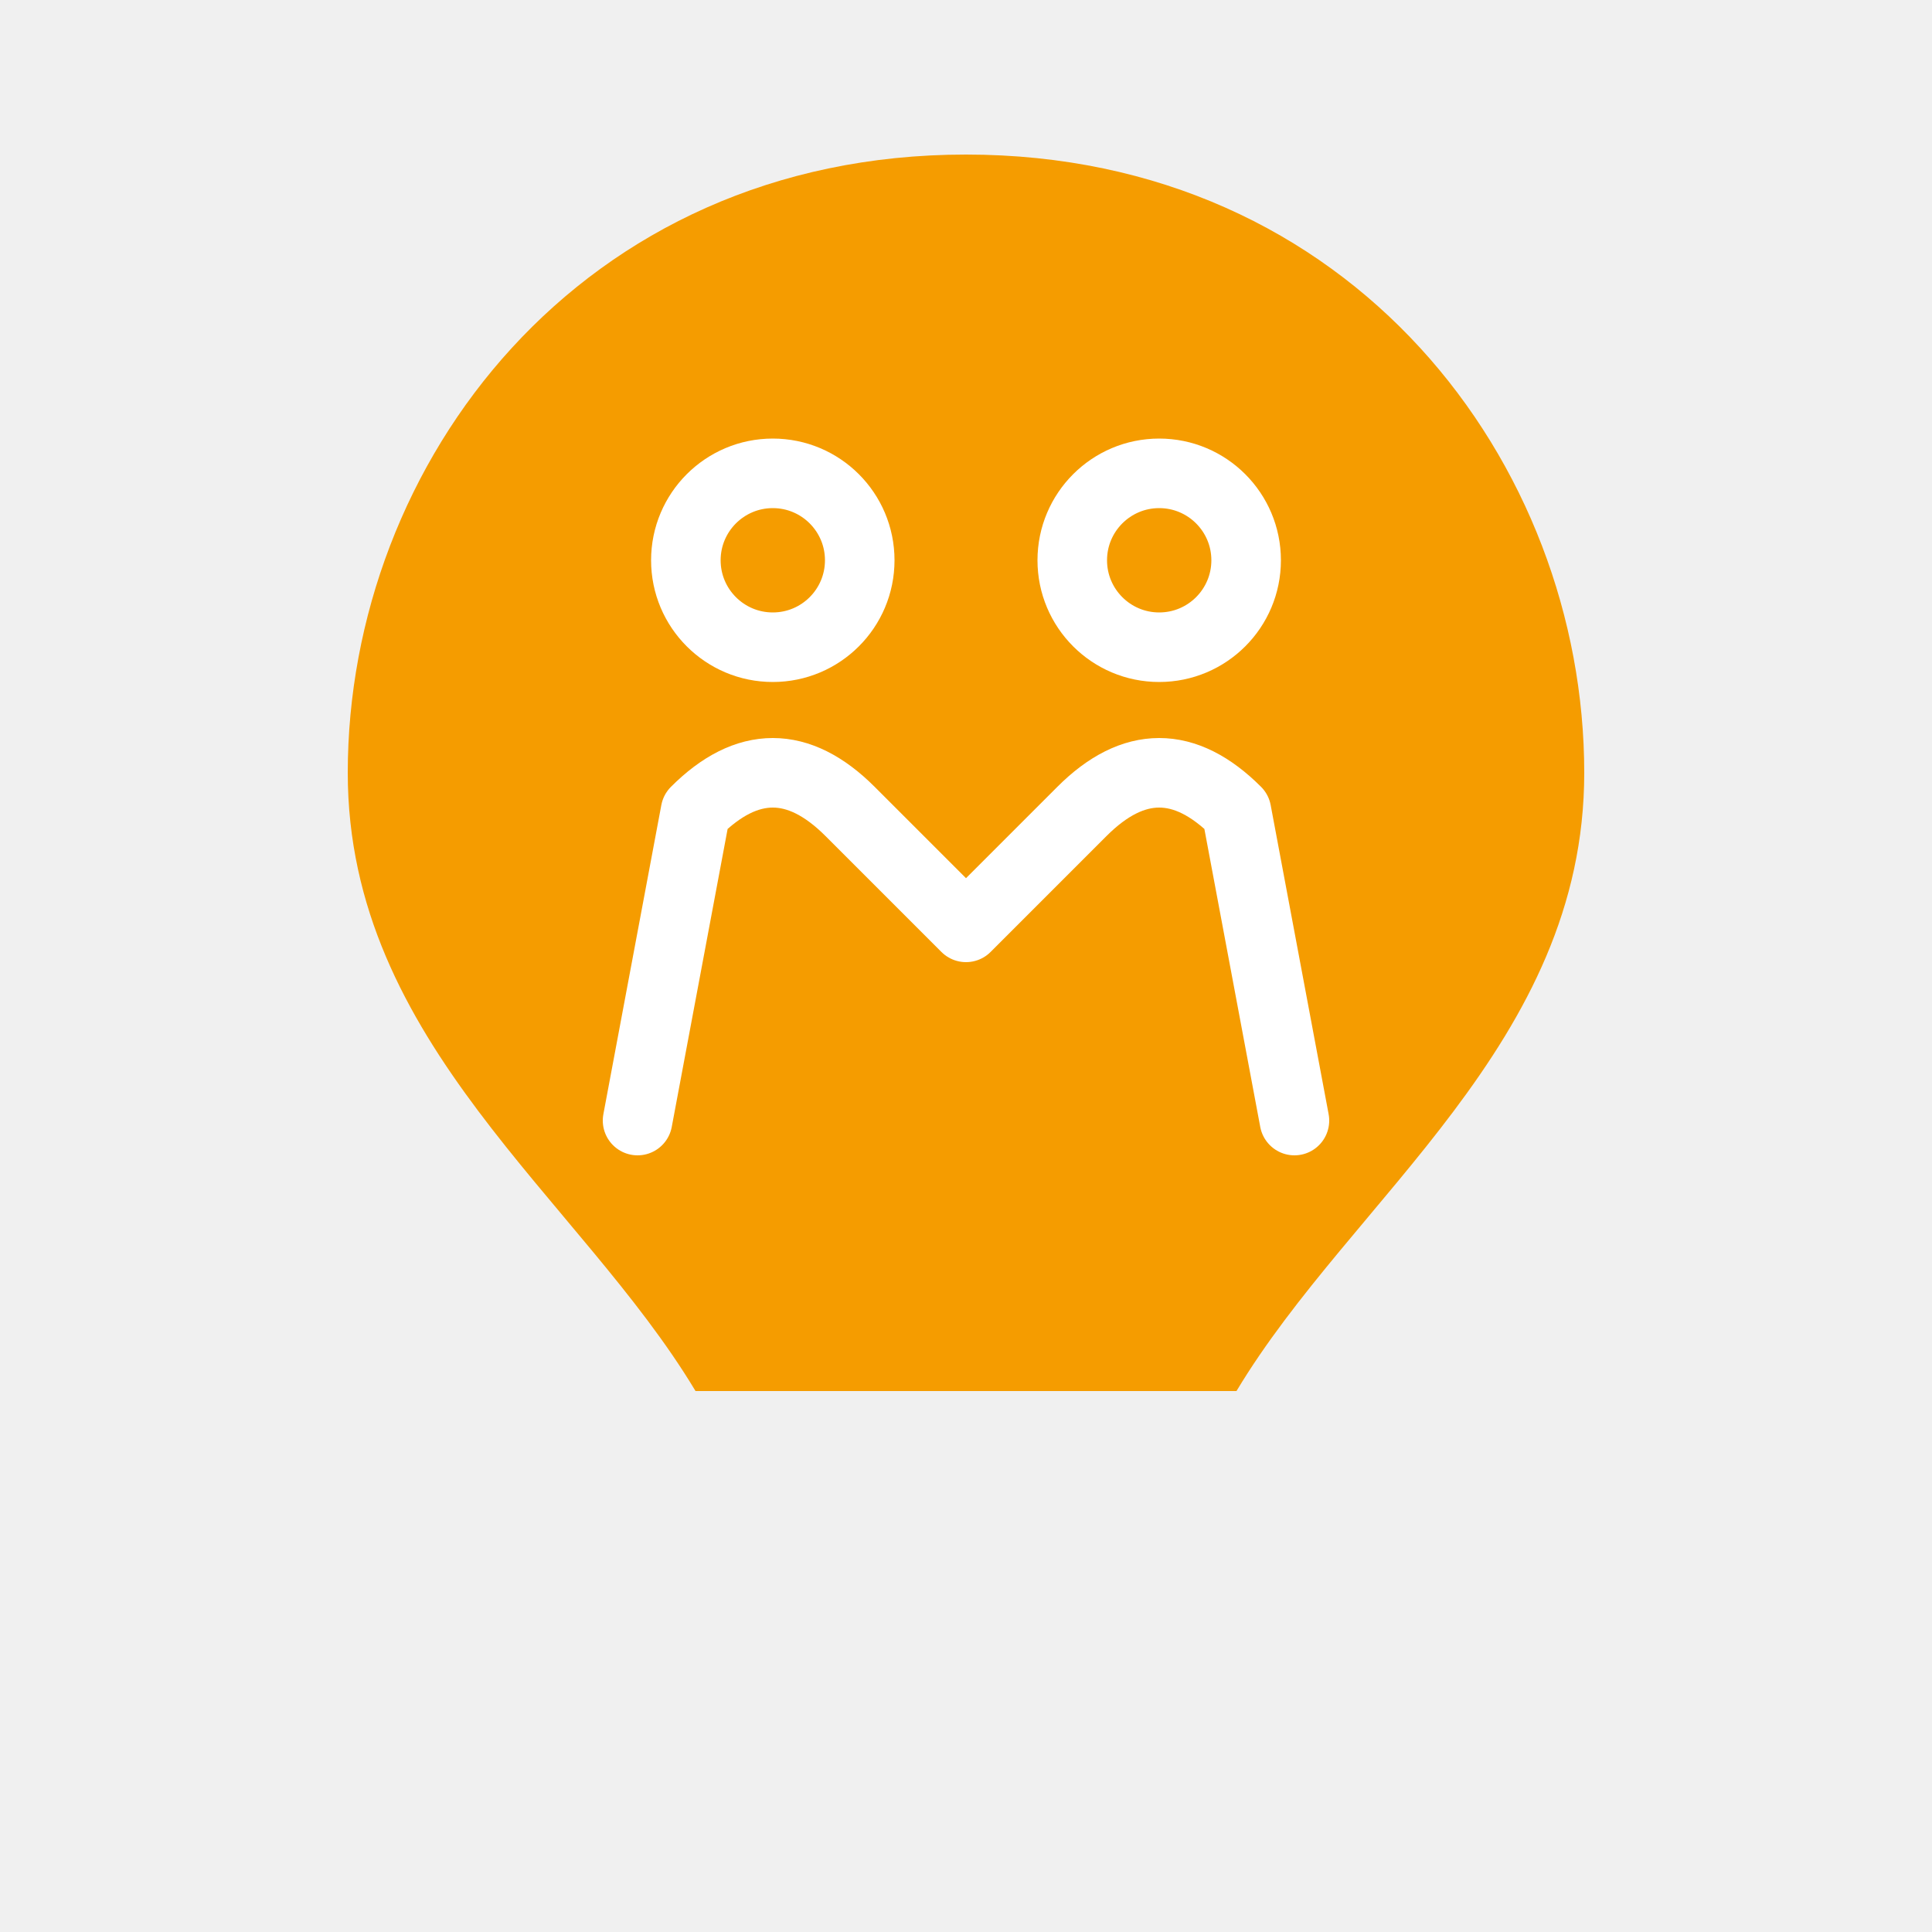
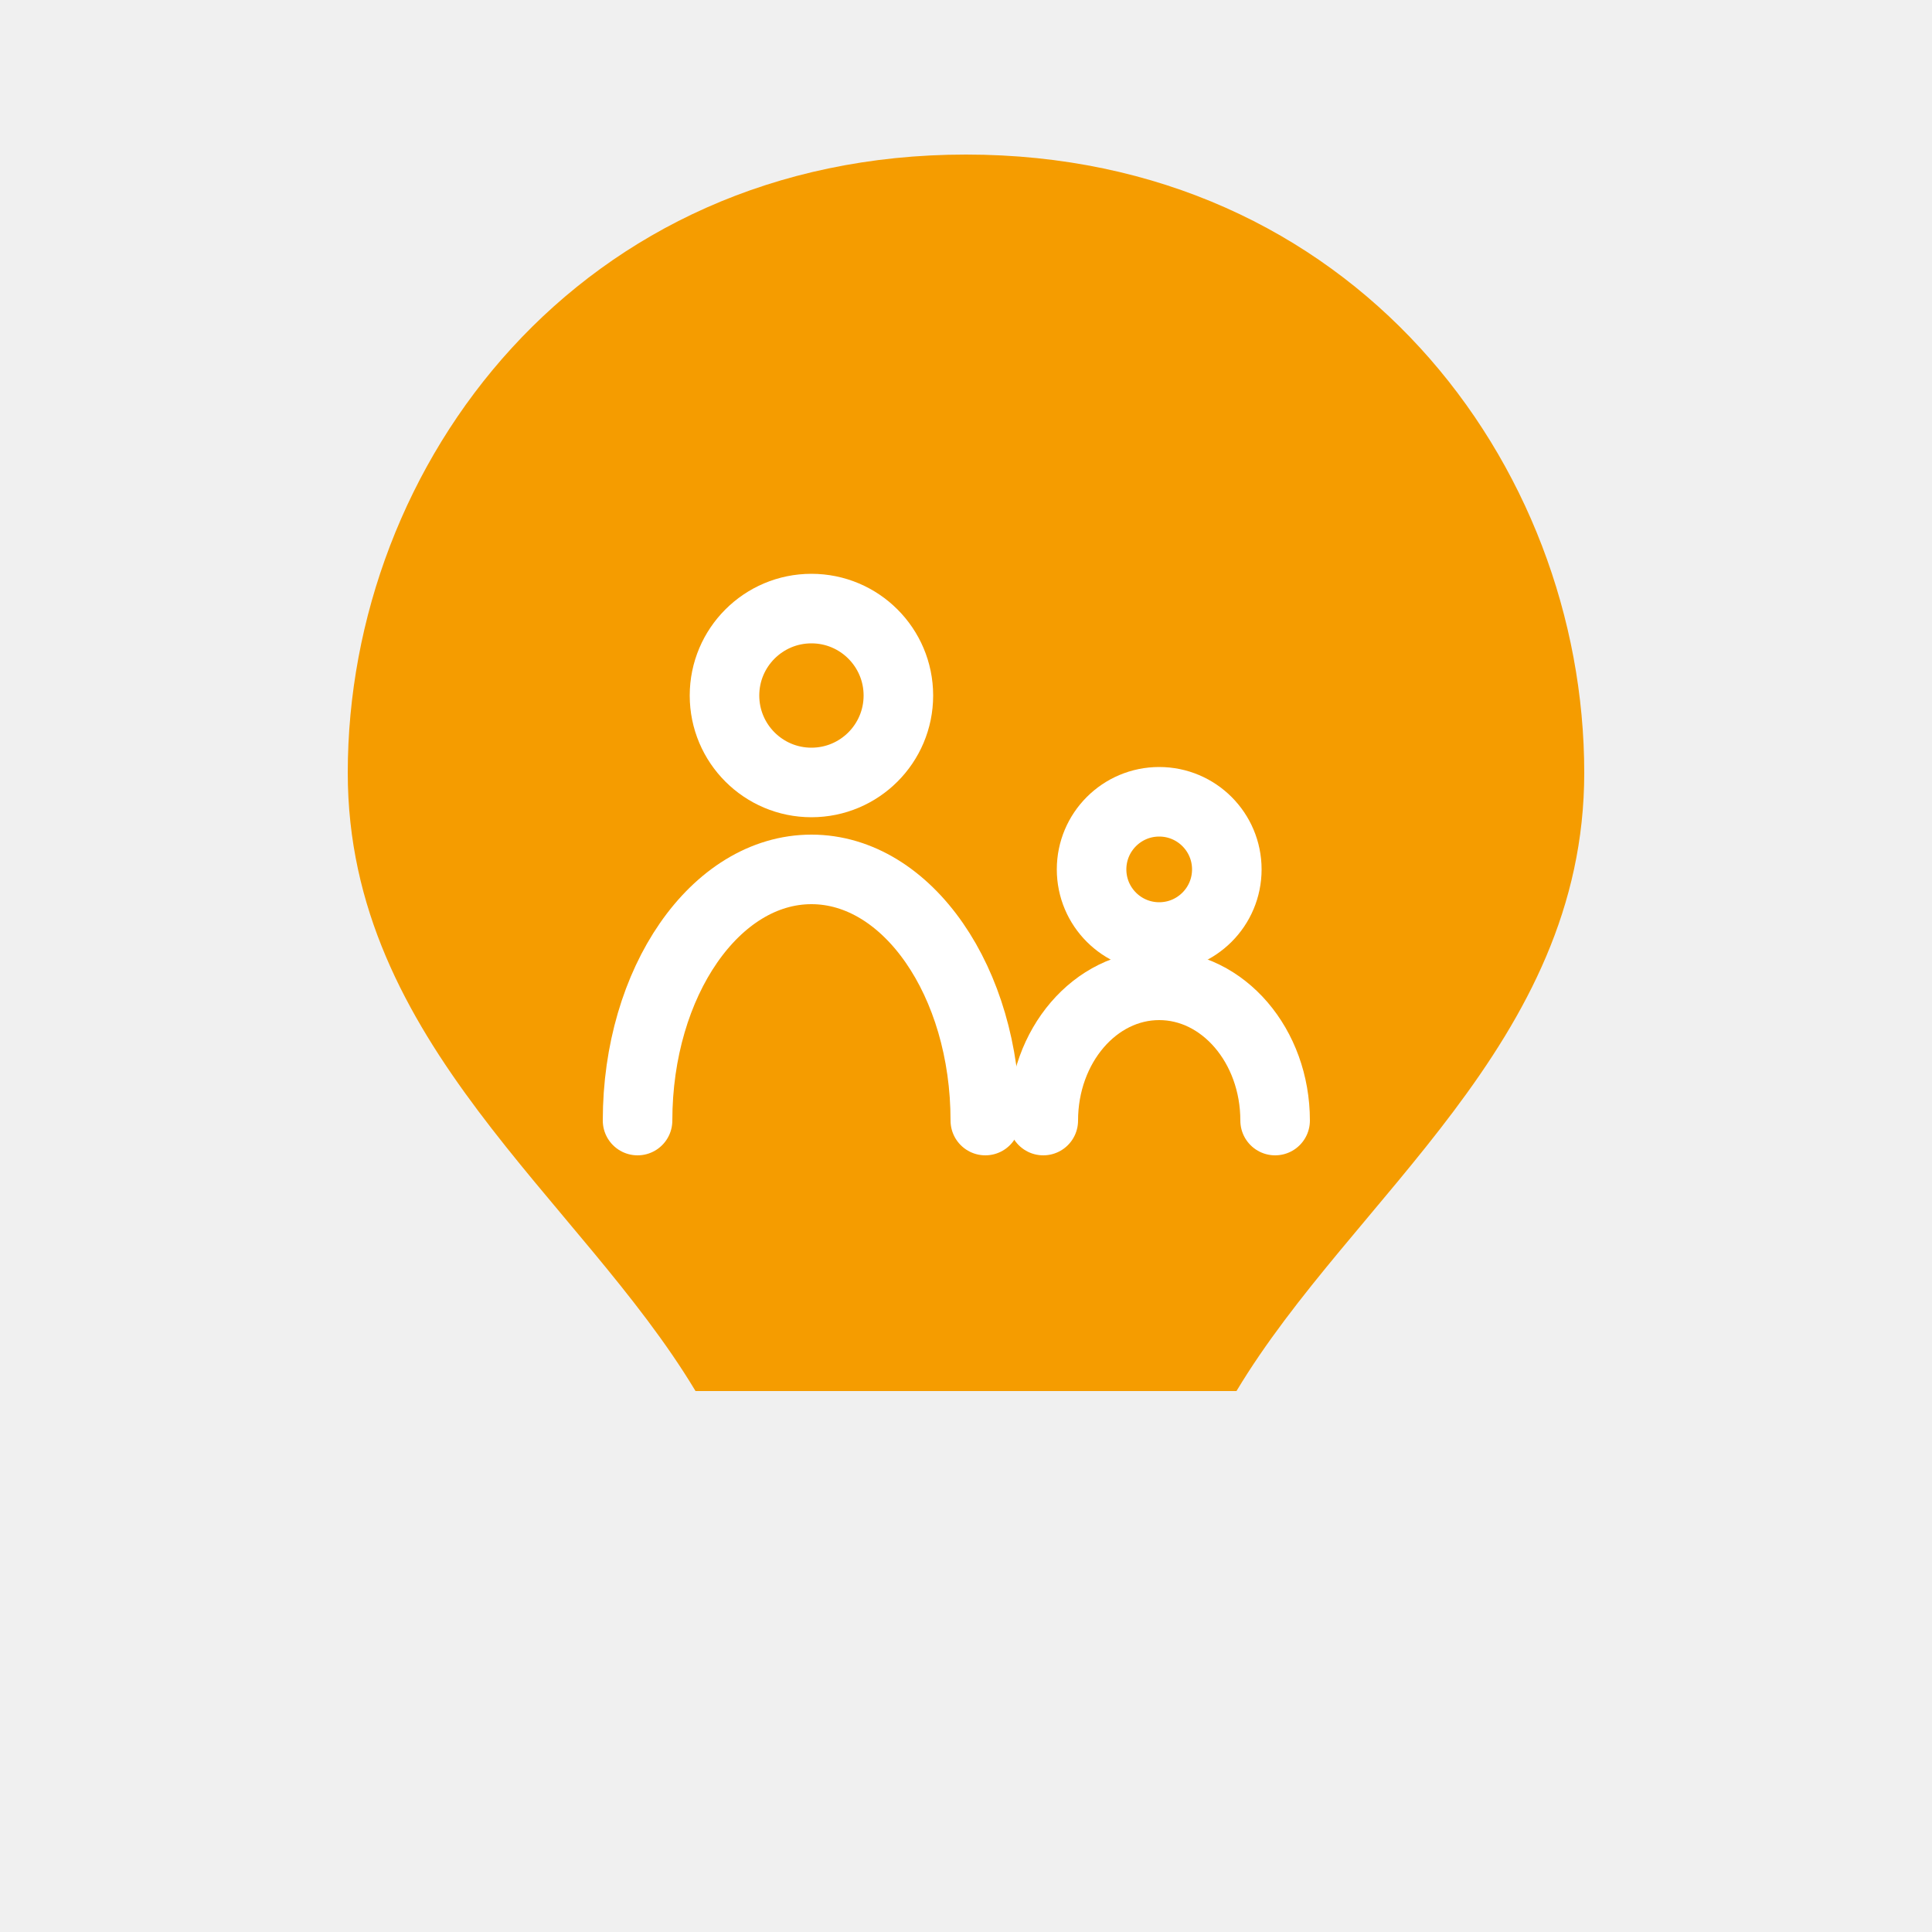
<svg xmlns="http://www.w3.org/2000/svg" viewBox="0 0 100 100">
  <path d="M50,8 C70,8 82,24 82,40 C82,54 70,62 64,72 L36,72 C30,62 18,54 18,40 C18,24 30,8 50,8 Z" fill="#f59c00" />
  <rect x="36" y="74" fill="#fff" />
  <rect x="38" y="83" fill="#fff" />
  <rect x="44" y="91" fill="#fff" />
  <g fill="none" stroke="#fff" stroke-width="3.6" stroke-linecap="round" stroke-linejoin="round">
-     <circle cx="40" cy="29" r="4.5" />
-     <circle cx="60" cy="29" r="4.5" />
-     <path d="M33,58 L36,42 Q40,38 44,42 L50,48 L56,42 Q60,38 64,42 L67,58" />
+     <circle cx="42" cy="36" r="4.5" />
+     <path d="M33,58 A9,13 0 0 1 51,58" />
+     <circle cx="60" cy="45" r="3.5" />
+     <path d="M54,58 A6,7 0 0 1 66,58" />
  </g>
</svg>
